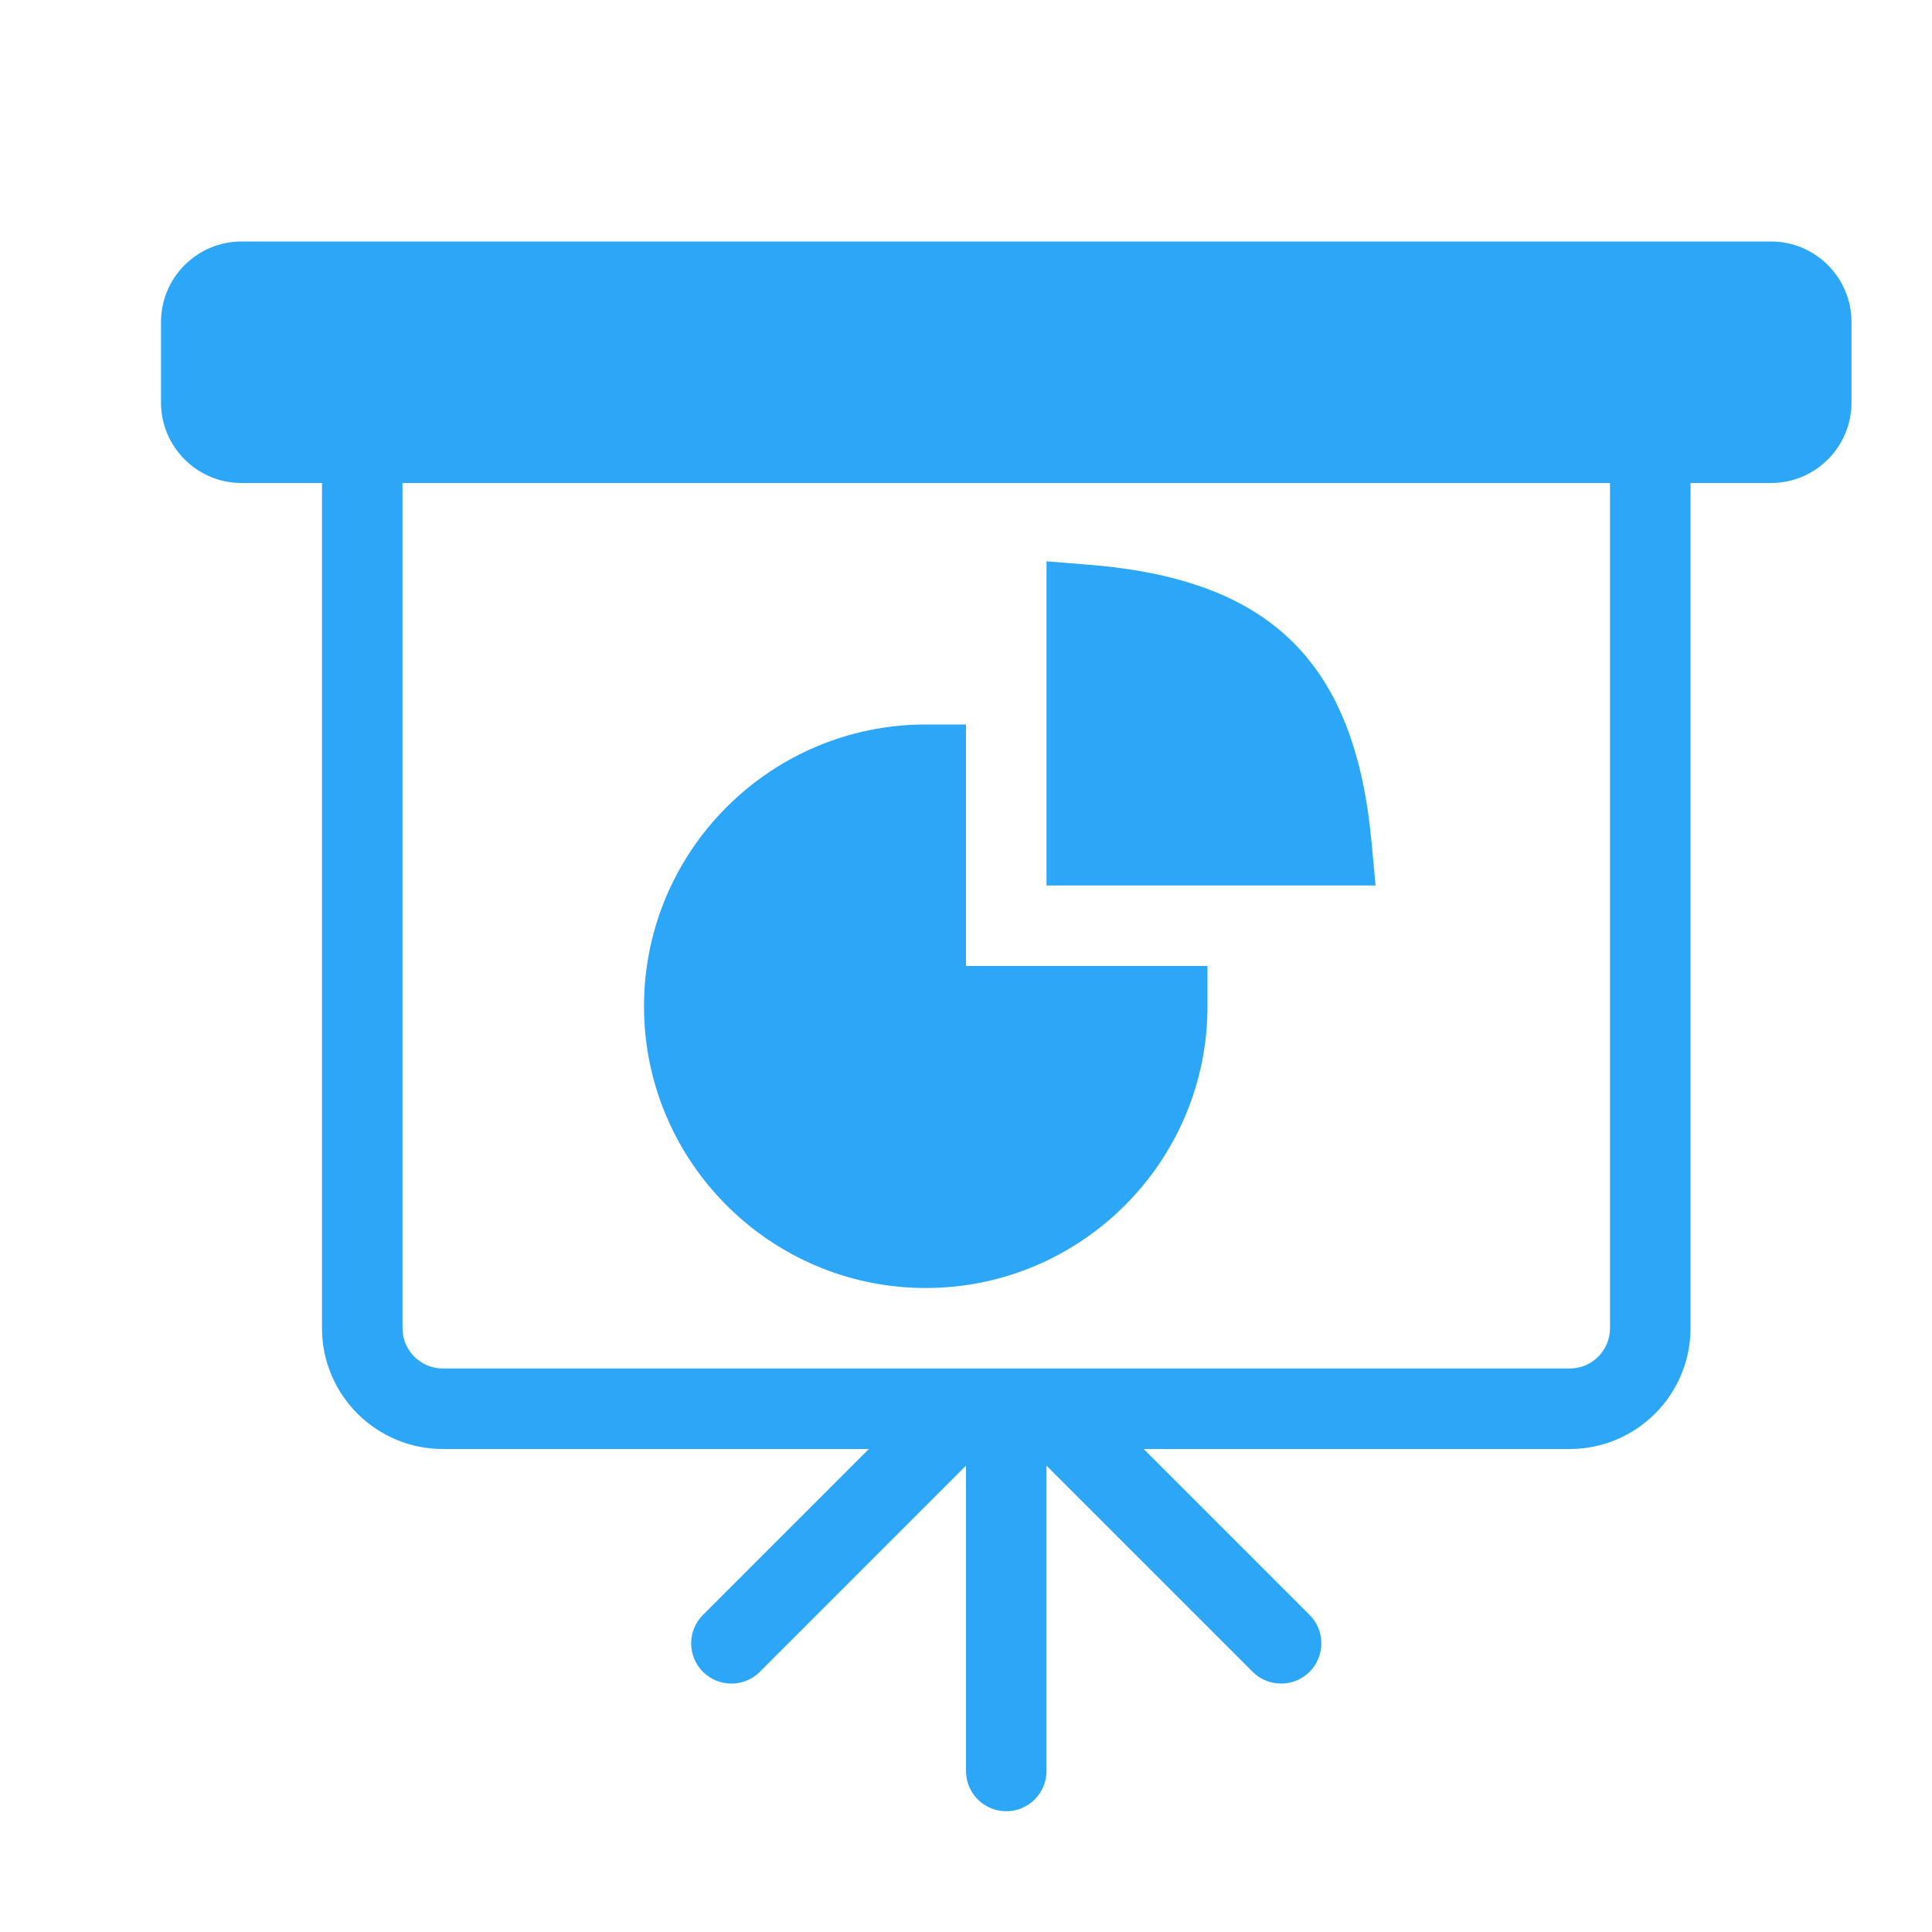
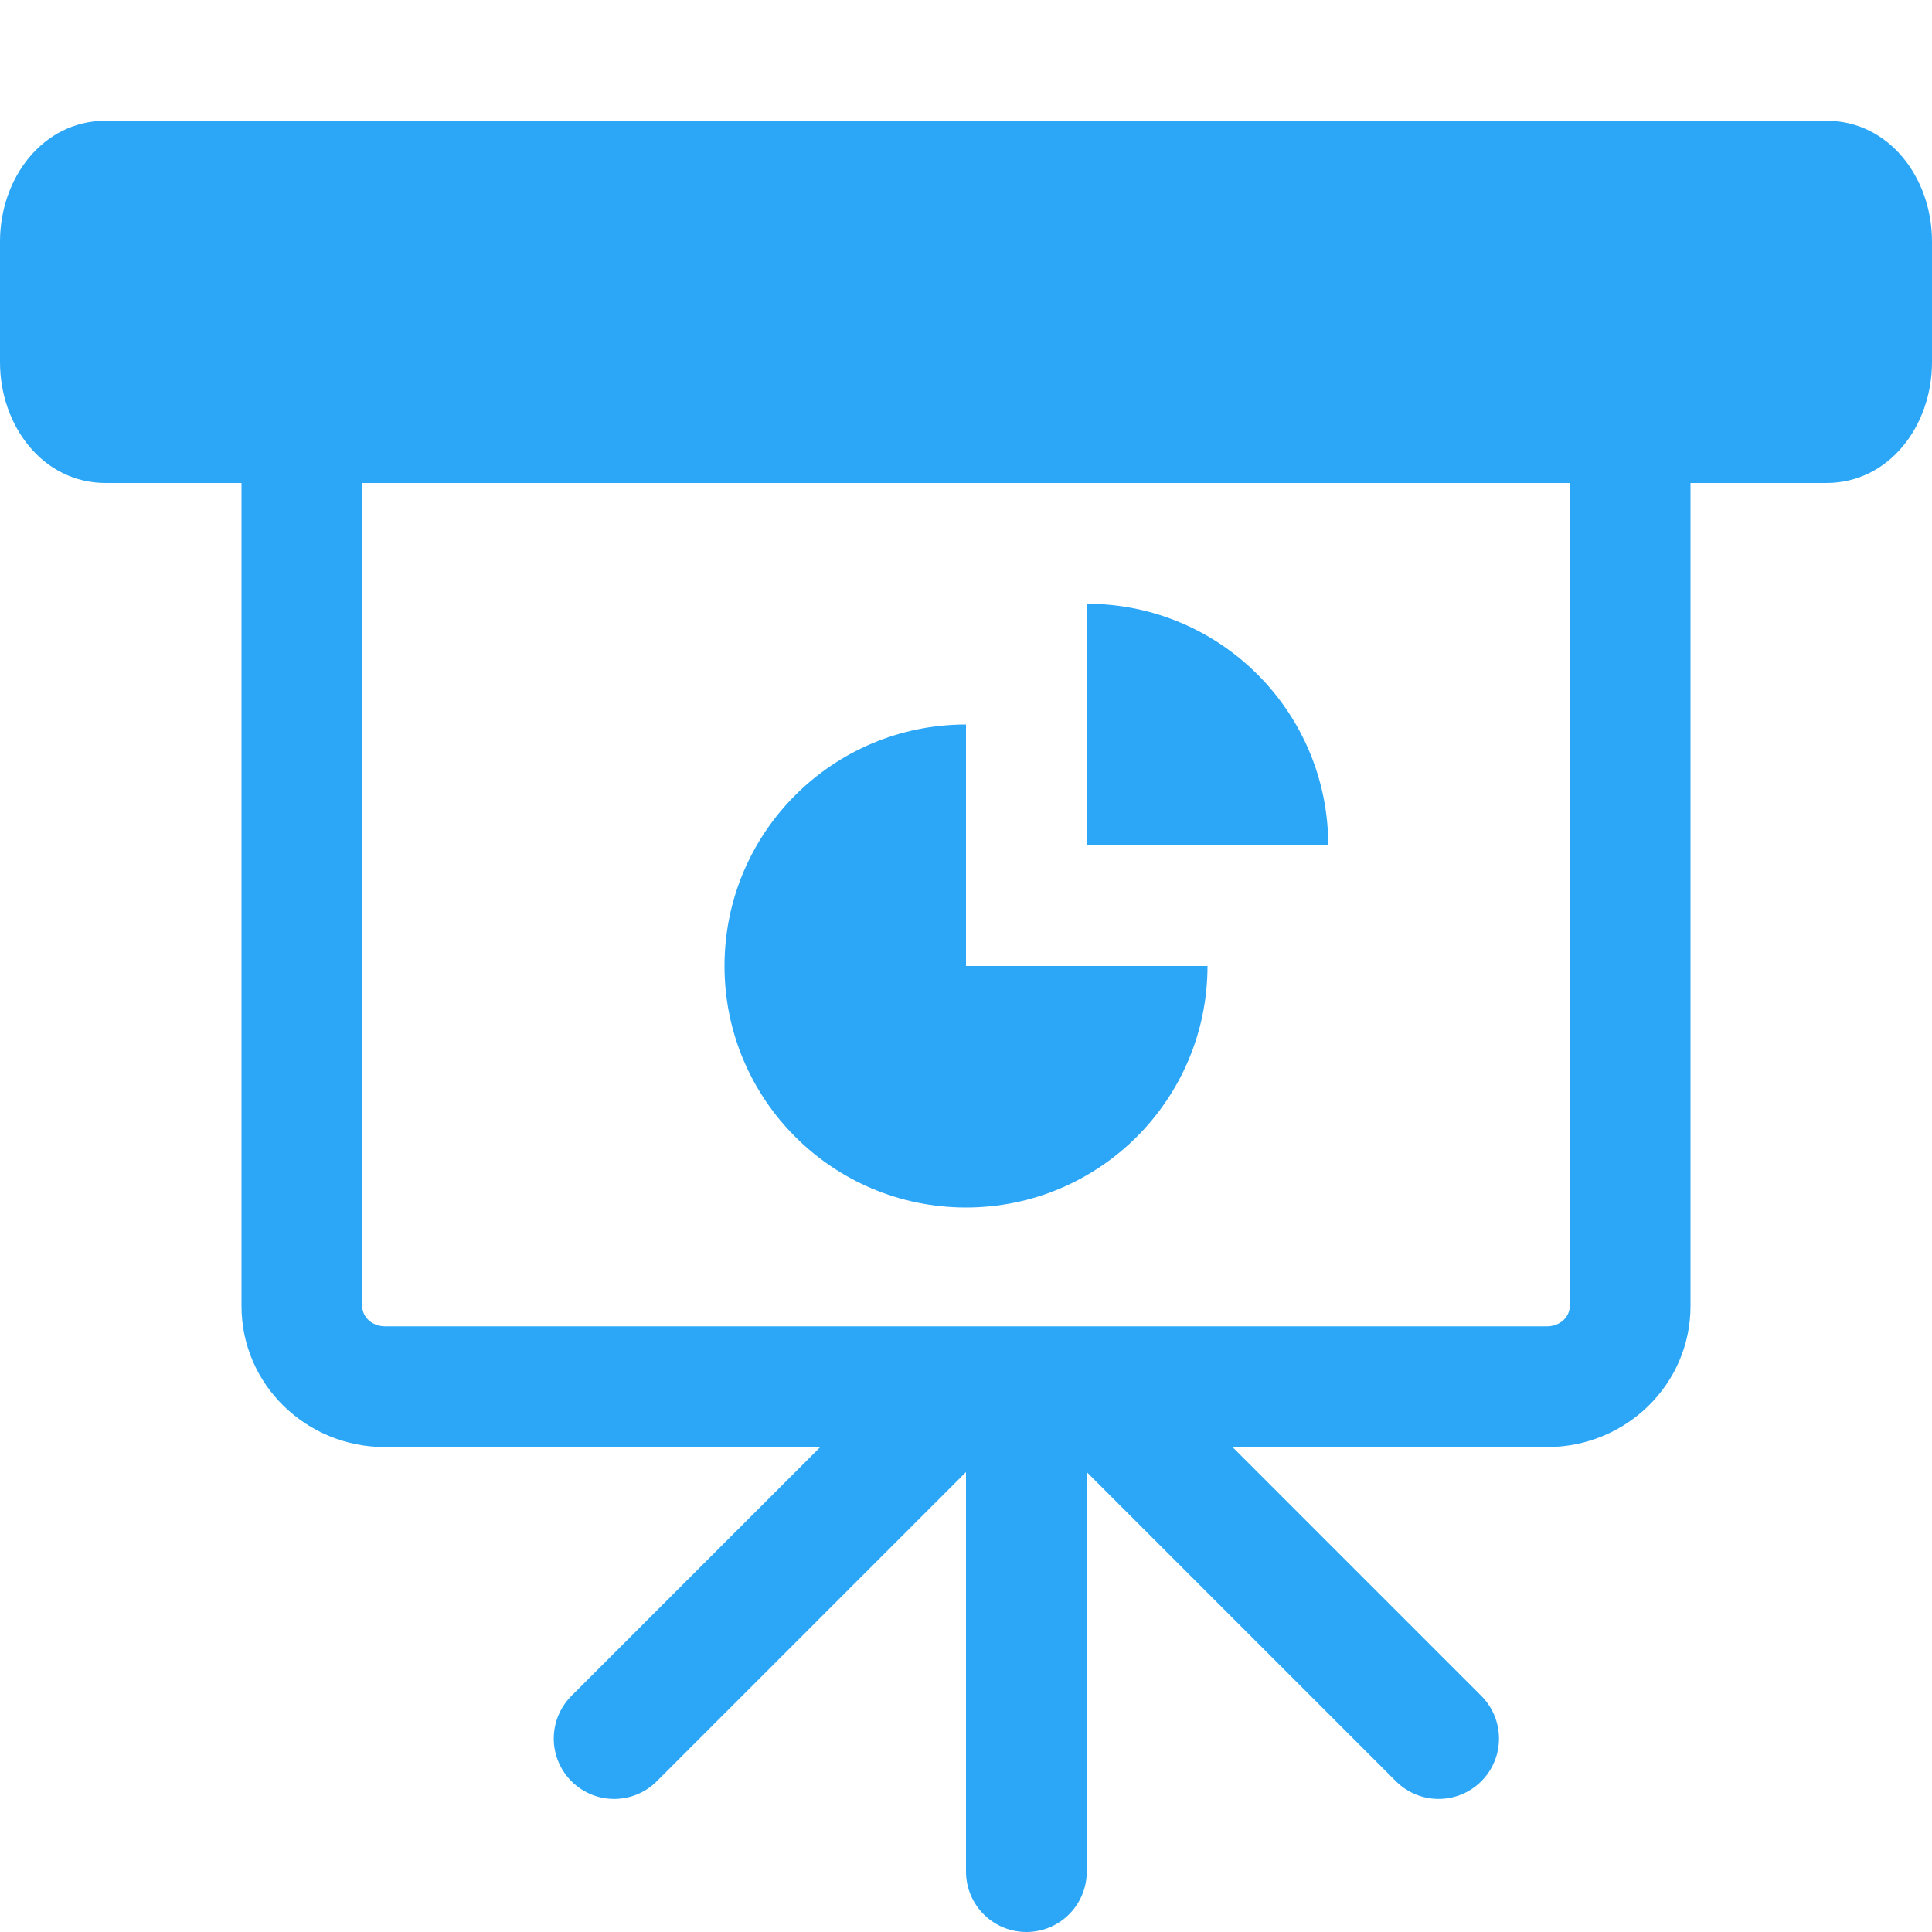
- <svg xmlns="http://www.w3.org/2000/svg" width="24px" height="24px" viewBox="0 0 24 24" version="1.1">
+ <svg xmlns="http://www.w3.org/2000/svg" width="16px" height="16px" viewBox="0 0 16 16" version="1.1">
  <defs />
  <g id="office_active" stroke="none" stroke-width="1" fill="none" fill-rule="evenodd">
-     <path d="M20,16.5 C20,16.775 19.776,17 19.5,17 L5.5,17 C5.224,17 5,16.775 5,16.5 L5,6 L20,6 L20,16.5 Z M22,3 L3,3 C2.449,3 2,3.448 2,4 L2,5 C2,5.552 2.449,6 3,6 L4,6 L4,16.5 C4,17.327 4.673,18 5.5,18 L10.793,18 L8.732,20.061 C8.537,20.256 8.537,20.572 8.732,20.768 C8.83,20.865 8.958,20.914 9.086,20.914 C9.214,20.914 9.342,20.865 9.439,20.768 L12,18.207 L12,22 C12,22.276 12.224,22.5 12.5,22.5 C12.776,22.5 13,22.276 13,22 L13,18.207 L15.561,20.768 C15.658,20.865 15.786,20.914 15.914,20.914 C16.042,20.914 16.17,20.865 16.268,20.768 C16.463,20.572 16.463,20.256 16.268,20.061 L14.207,18 L19.5,18 C20.327,18 21,17.327 21,16.5 L21,6 L22,6 C22.551,6 23,5.552 23,5 L23,4 C23,3.448 22.551,3 22,3 Z" id="Fill-93" fill="#2CA7F8" />
-     <path d="M17.088,11 L16.539,11 L13,11 L13,7.515 L13,6.973 L13.541,7.017 C15.784,7.199 16.83,8.228 17.037,10.454 L17.088,11 Z M11.5,16 C9.57,16 8,14.43 8,12.5 C8,10.57 9.57,9 11.5,9 L12,9 L12,12 L15,12 L15,12.5 C15,14.43 13.43,16 11.5,16 Z" id="Combined-Shape" fill="#2CA7F8" />
+     <g id="Group-4" transform="translate(0, 0.5)">
+       <path d="M15.125,3.5 L0.875,3.5 C0.355,3.5 0,3.026 0,2.5 L0,1.5 C0,0.974 0.355,0.5 0.875,0.5 L15.125,0.5 C15.645,0.5 16,0.974 16,1.5 L16,2.5 C16,3.026 15.645,3.5 15.125,3.5 Z" id="Stroke-86" fill="#2CA7F8" fill-rule="nonzero" />
+       <path d="M3,3.484 L3,10.317 C3,10.406 3.08,10.484 3.188,10.484 L12.812,10.484 C12.92,10.484 13,10.406 13,10.317 L13,3.484 L3,3.484 Z M12.812,11.484 L3.188,11.484 C2.535,11.484 2,10.965 2,10.317 L2,2.984 C2,2.708 2.224,2.484 2.5,2.484 L13.5,2.484 C13.776,2.484 14,2.708 14,2.984 L14,10.317 C14,10.965 13.465,11.484 12.812,11.484 Z" id="Stroke-87" fill="#2CA7F8" fill-rule="nonzero" />
+       <path d="M8.5,11 L8.5,15" id="Stroke-88" stroke="#2CA7F8" stroke-linecap="round" stroke-linejoin="round" />
+       <path d="M7.914,11.07 L5.086,13.898" id="Stroke-89" stroke="#2CA7F8" stroke-linecap="round" stroke-linejoin="round" />
+       <path d="M9.086,11.07 L11.914,13.898" id="Stroke-90" stroke="#2CA7F8" stroke-linecap="round" stroke-linejoin="round" />
+       <path d="M8,5.5 L8,7.5 L10,7.5 C10,8.605 9.105,9.5 8,9.5 C6.895,9.5 6,8.605 6,7.5 C6,6.395 6.895,5.5 8,5.5 Z M9,4.5 C10.105,4.5 11,5.395 11,6.5 L9,6.5 L9,4.5 Z" id="Combined-Shape" fill="#2CA7F8" />
+     </g>
  </g>
</svg>
